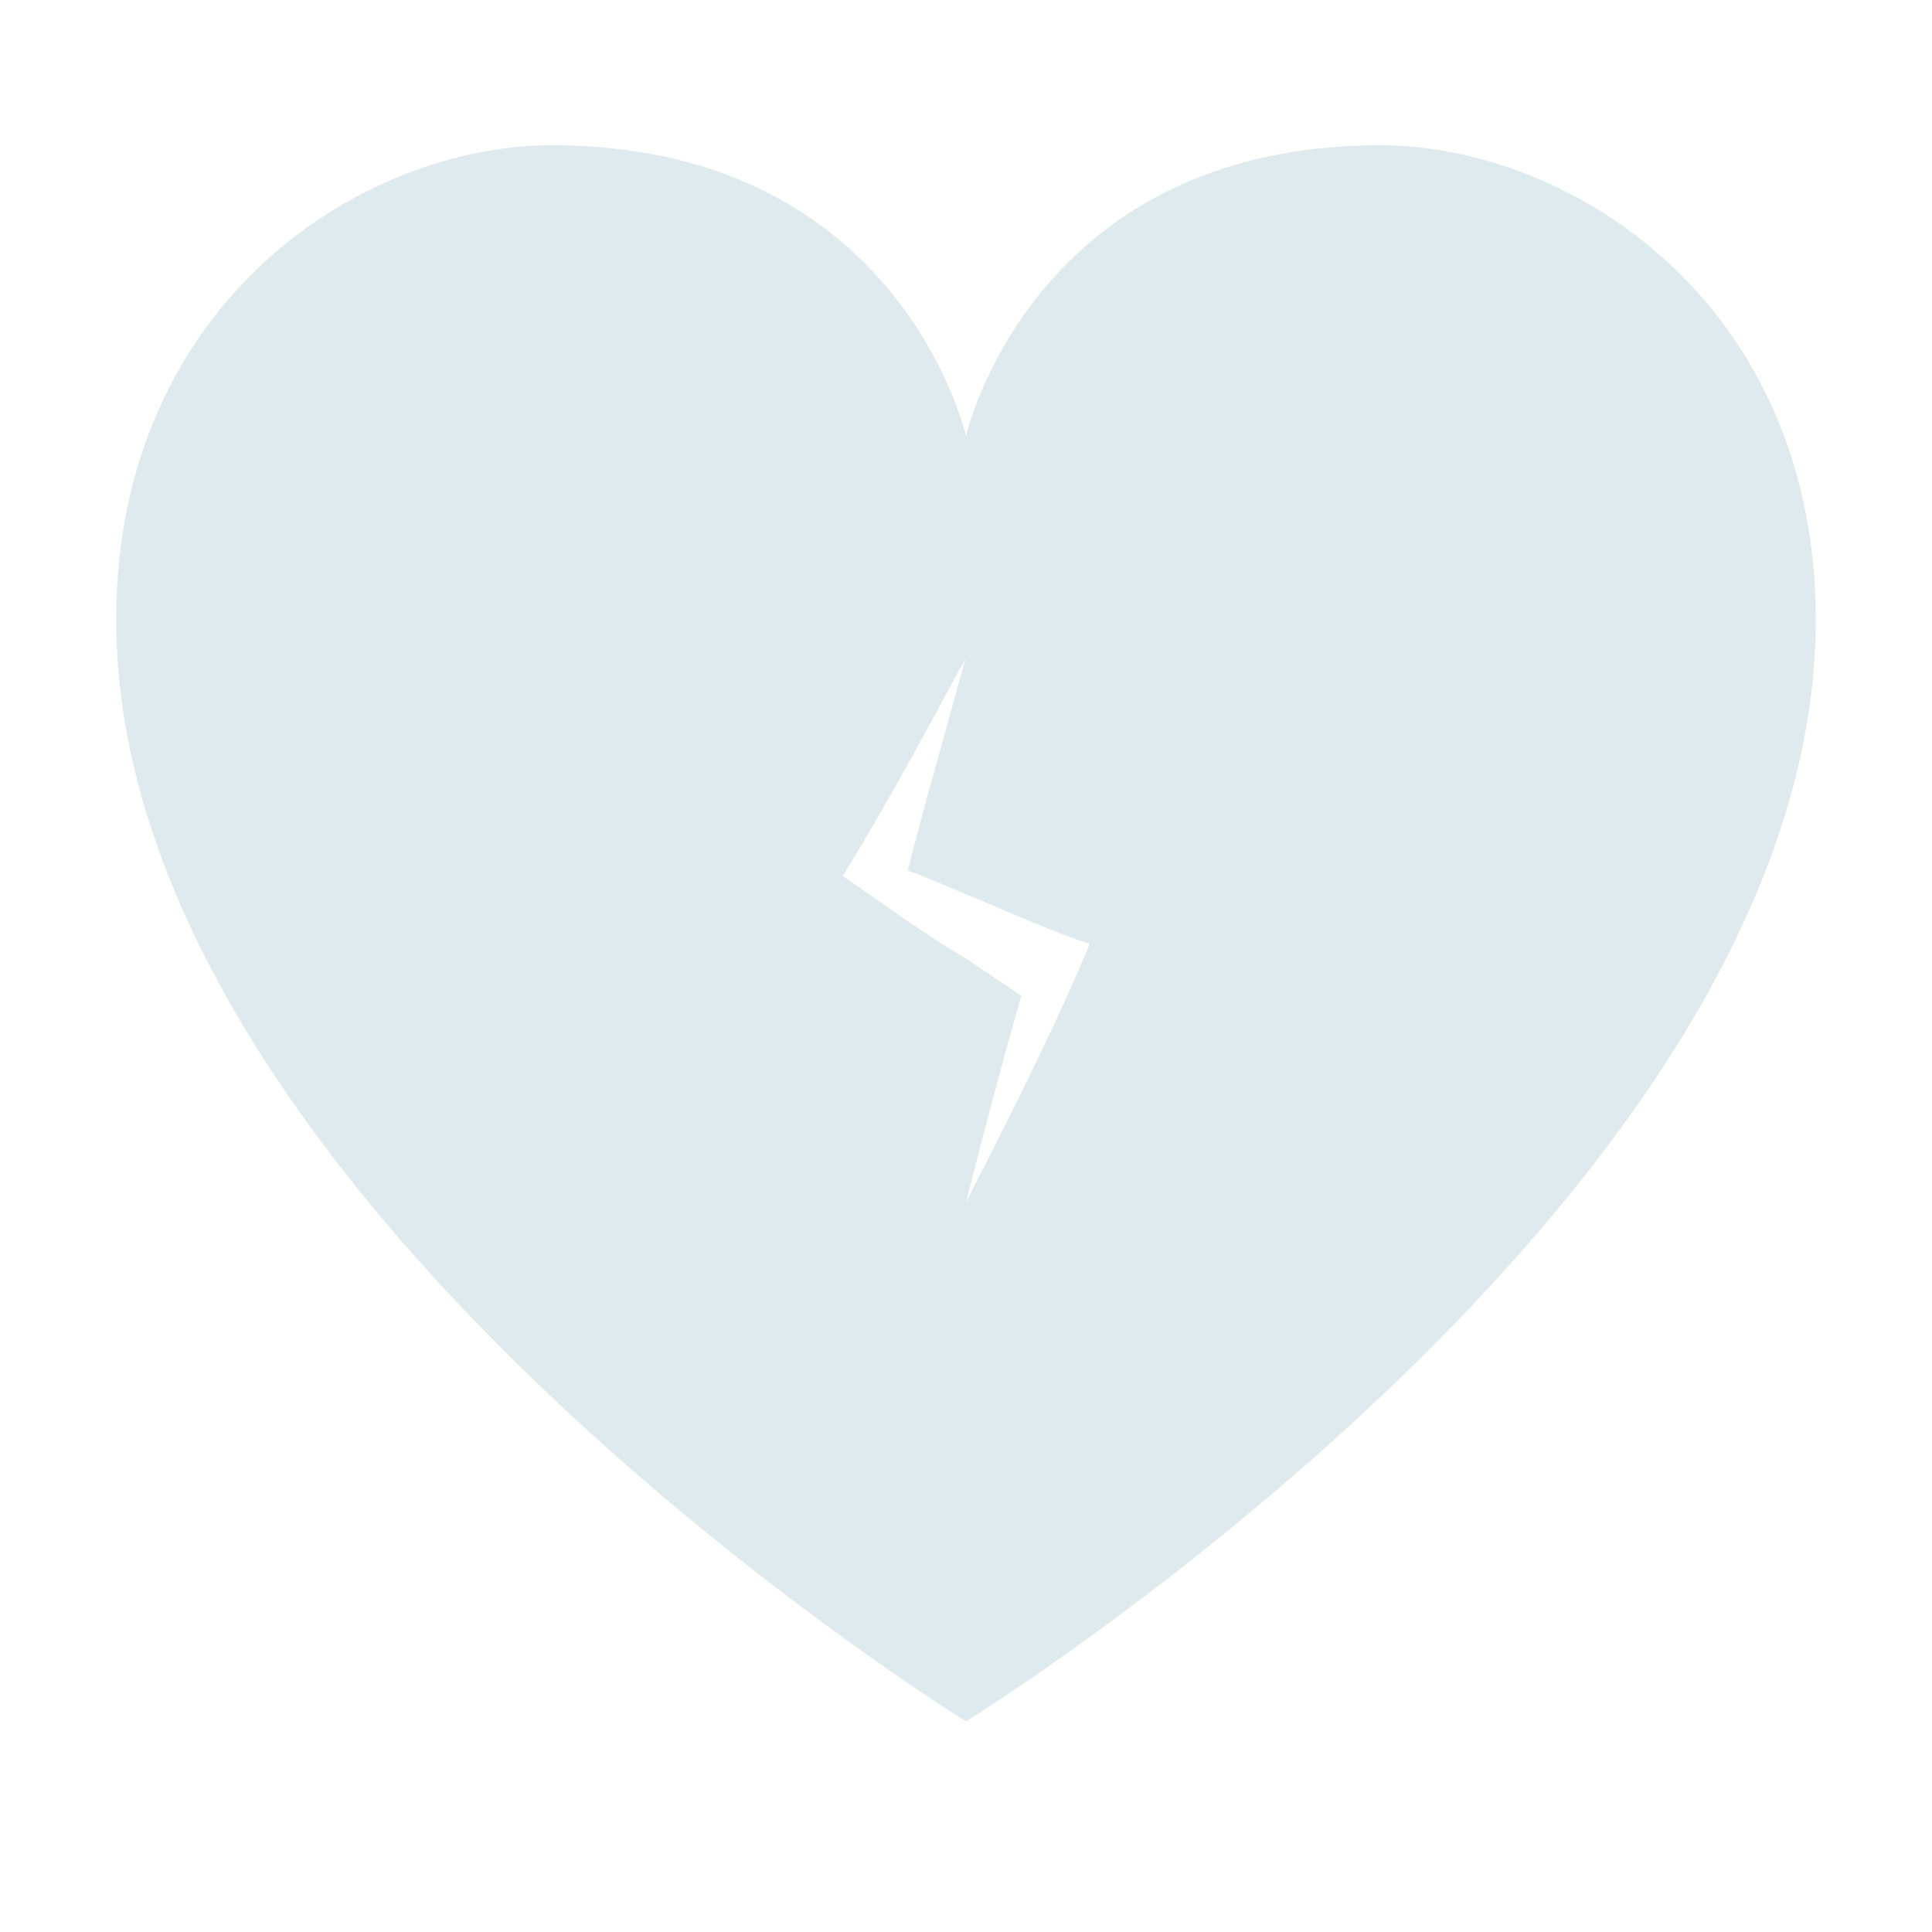
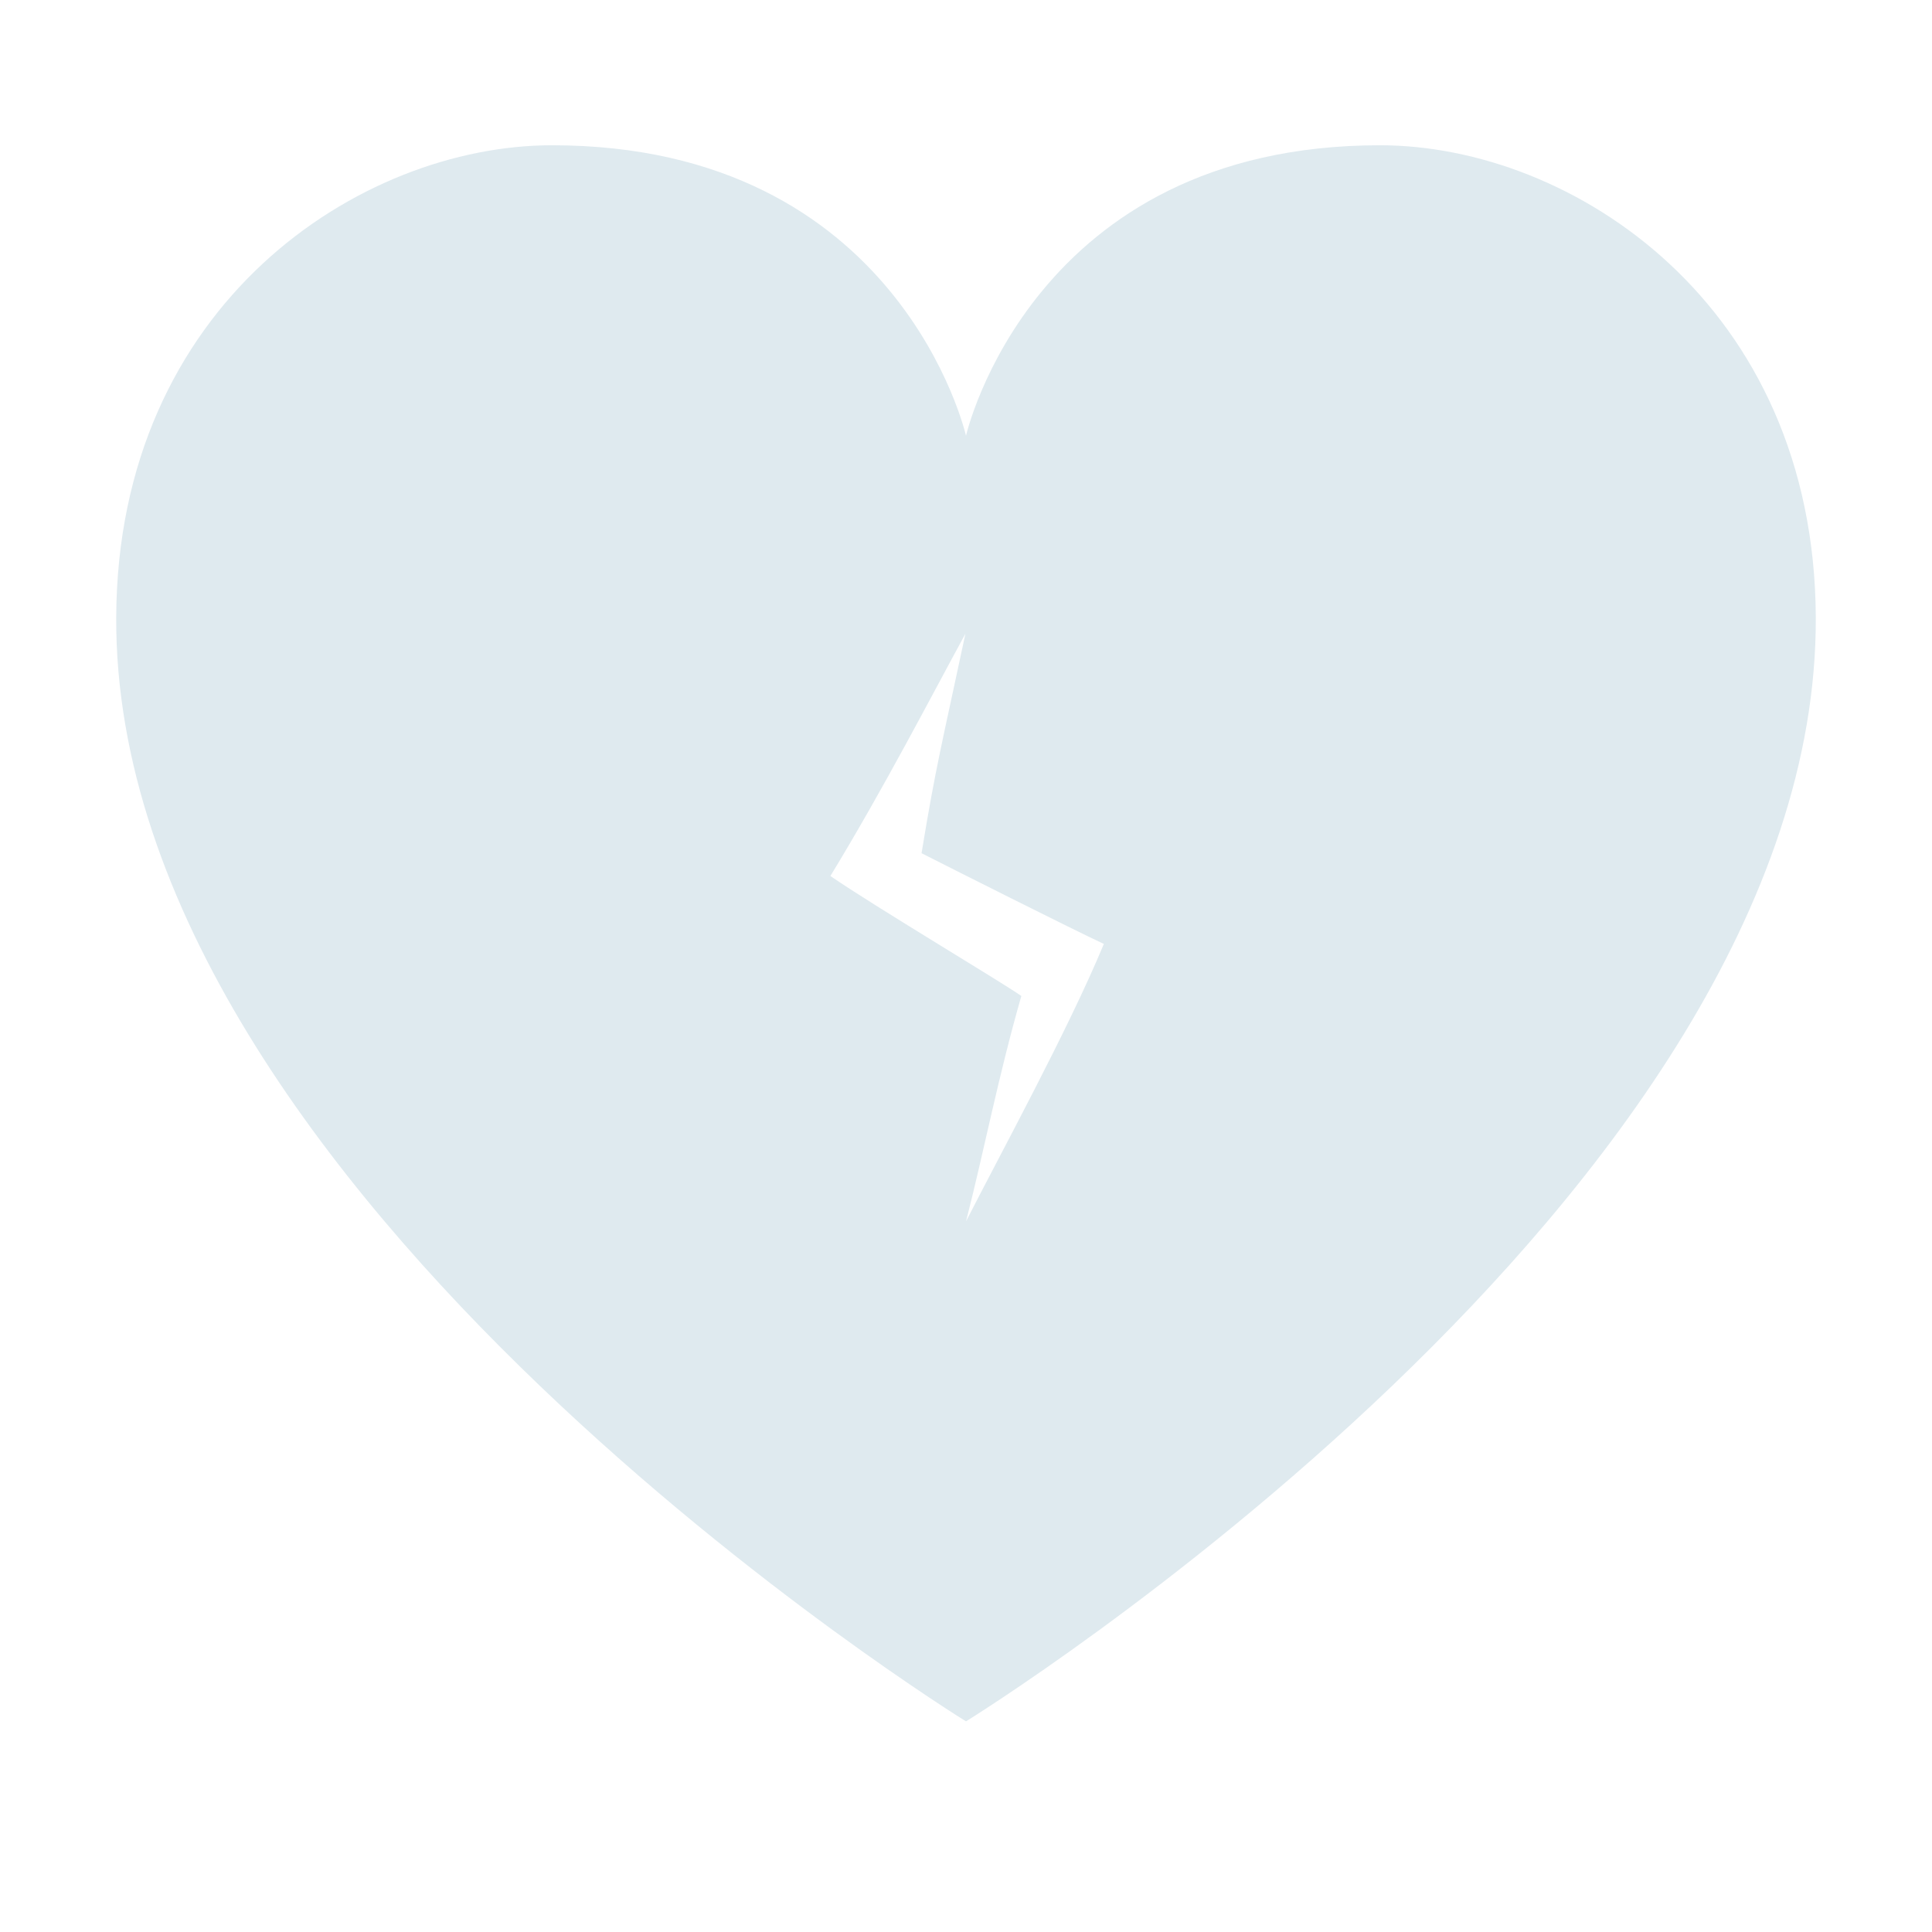
<svg xmlns="http://www.w3.org/2000/svg" id="VIT" viewBox="0 0 266 266">
  <defs>
    <style>
      .cls-1 {
        fill: none;
      }

      .cls-2 {
        fill: #dfeaef;
      }
    </style>
  </defs>
  <path class="cls-1" d="M133,123.15c-4.53-1.95-6.02-2.58-8.02-3.28,3.22-12.55,3.8-13.95,7.94-29.18-4.73,8.67-9.46,17.73-16.87,29.93,6.13,4.21,11.65,8.31,16.95,11.34,3.38,2.37,4.94,3.28,7.62,5.18-3.23,11.25-5.1,18.56-7.62,28.41,4.72-9.24,12.18-23.86,17.04-35.58-3.79-1.16-10.85-4.19-17.04-6.85v.04Z" />
-   <path class="cls-2" d="M190,20c-47.93,0-57,40-57,40,0,0-9.07-40-57-40-26.42,0-59.82,21.83-60,65-.33,79.6,117,152,117,152,0,0,117.33-72.4,117-152-.18-43.17-33.58-65-60-65ZM133,165.54c2.53-9.86,4.39-17.17,7.62-28.41-2.68-1.9-4.25-2.81-7.62-5.18-5.3-3.03-10.83-7.13-16.95-11.34,7.42-12.19,12.14-21.26,16.87-29.93-4.14,15.23-4.72,16.63-7.94,29.18,1.99.7,3.49,1.33,8.02,3.28v-.04c6.19,2.66,13.24,5.69,17.04,6.85-4.85,11.72-12.32,26.34-17.04,35.58Z" />
+   <path class="cls-2" d="M190,20c-47.93,0-57,40-57,40,0,0-9.07-40-57-40-26.42,0-59.82,21.83-60,65-.33,79.6,117,152,117,152,0,0,117.33-72.4,117-152-.18-43.17-33.58-65-60-65ZM133,168.17c2.53-9.86,4.39-19.79,7.62-31.04-2.68-1.9-20.17-12.31-26.29-16.52,7.42-12.19,13.86-24.69,18.59-33.36-3.21,15.09-4.06,18.12-6.04,30.22,3.75,1.91,21.09,10.64,25.1,12.49-4.85,11.72-14.27,28.96-18.98,38.2Z" />
</svg>
